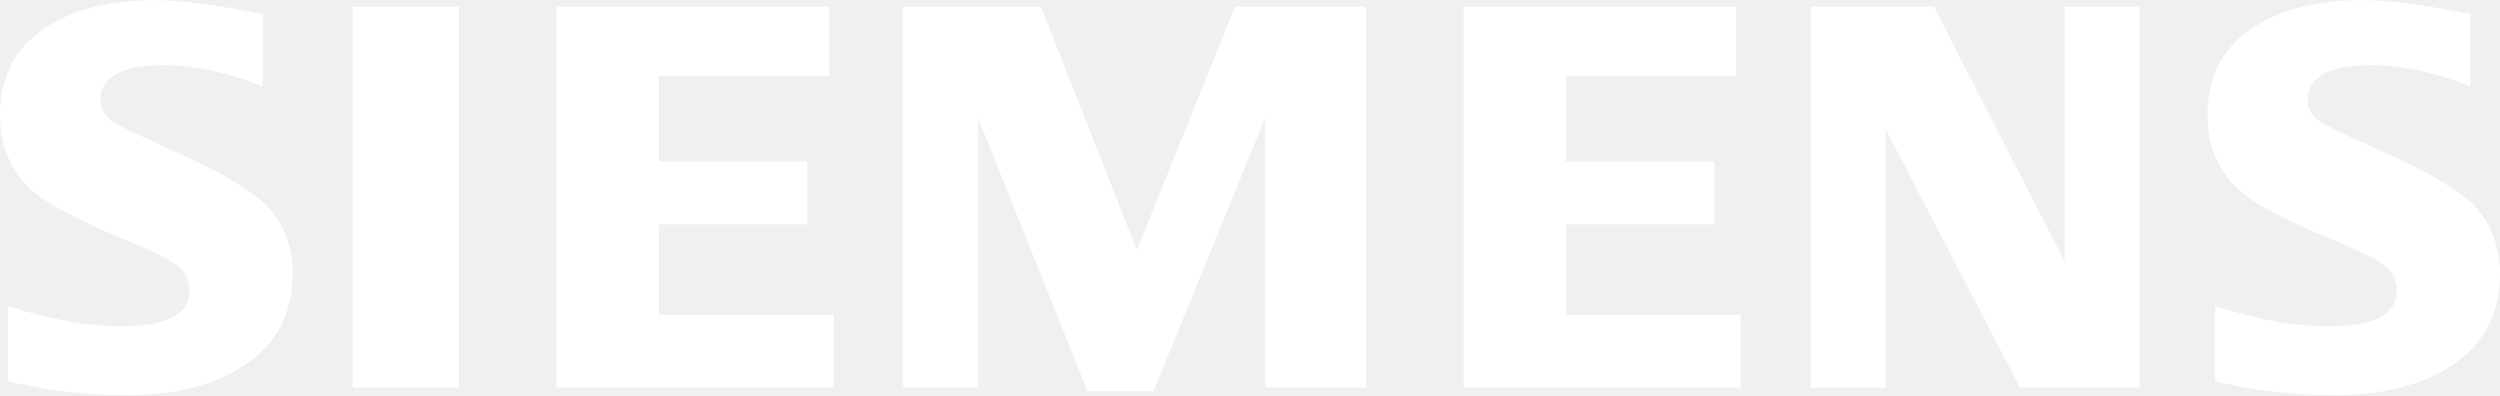
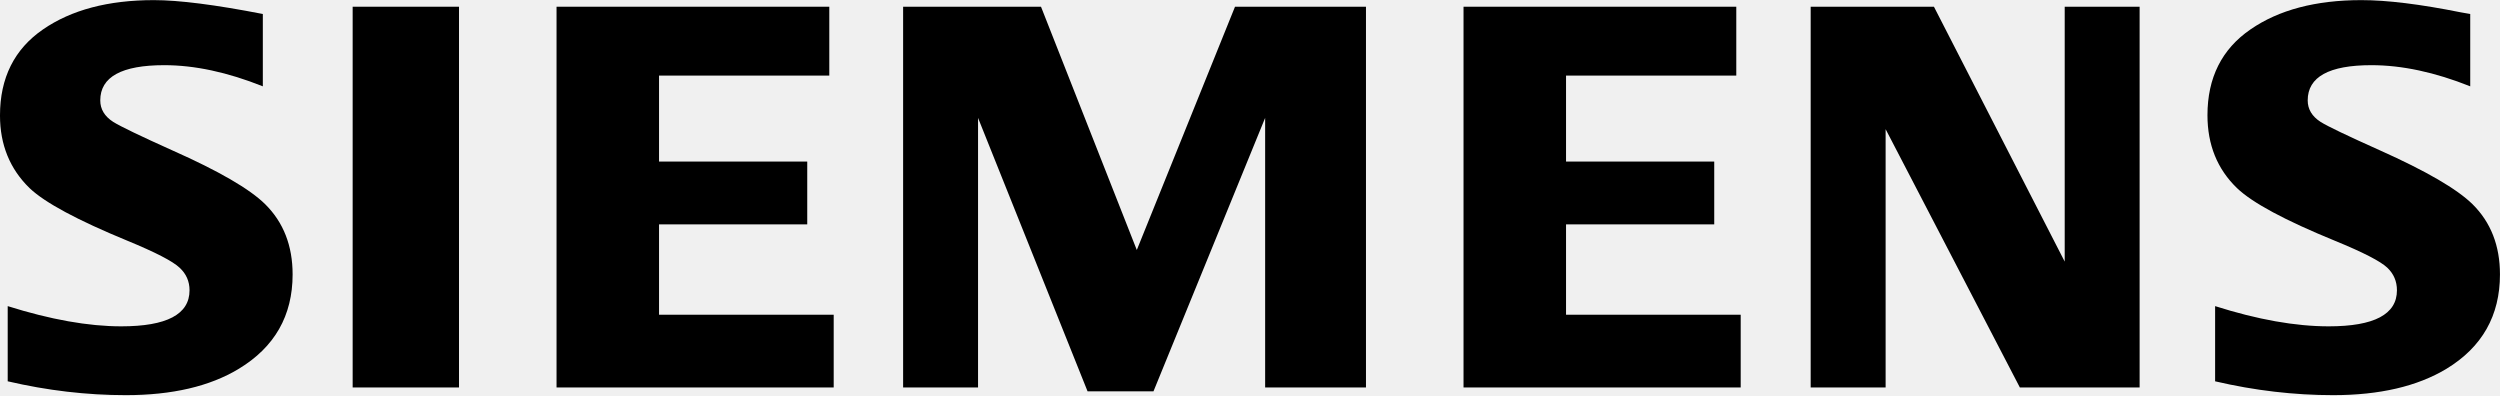
<svg xmlns="http://www.w3.org/2000/svg" version="1.1" id="svg11334" width="253" height="40" viewBox="0 0 253 40" xml:space="preserve">
  <defs id="defs11338">











  </defs>
  <g id="g11340" transform="translate(0,-442)">
    <g id="g13723" transform="matrix(3.085366,0,0,3.085366,-195.718,517.2083)" style="stroke-width:0.324">
-       <path style="clip-rule:evenodd;fill:#ffffff;fill-opacity:1;fill-rule:evenodd;stroke-width:0.324" d="m 63.687,-11.869 v -2.466 c 1.404,0.442 2.646,0.663 3.726,0.663 1.492,0 2.238,-0.394 2.238,-1.182 0,-0.294 -0.109,-0.541 -0.326,-0.741 -0.223,-0.212 -0.793,-0.506 -1.708,-0.883 -1.643,-0.676 -2.715,-1.252 -3.214,-1.729 -0.646,-0.629 -0.969,-1.423 -0.969,-2.381 0,-1.235 0.471,-2.176 1.411,-2.823 0.93,-0.641 2.142,-0.961 3.636,-0.961 0.823,0 2.015,0.152 3.574,0.455 v 2.373 c -1.16,-0.463 -2.236,-0.694 -3.231,-0.694 -1.401,0 -2.101,0.385 -2.101,1.155 0,0.288 0.141,0.523 0.424,0.705 0.235,0.147 0.882,0.459 1.941,0.935 1.524,0.677 2.538,1.265 3.044,1.765 0.6,0.594 0.9,1.362 0.9,2.303 0,1.353 -0.589,2.385 -1.765,3.096 -0.953,0.577 -2.189,0.864 -3.706,0.864 -1.282,0 -2.573,-0.151 -3.873,-0.454 z" id="path11370" />
-       <polygon style="clip-rule:evenodd;fill:#ffffff;fill-opacity:1;fill-rule:evenodd;stroke-width:3.953" points="183.603,155.001 141.063,155.001 141.063,2.704 183.603,2.704 " id="polygon11372" transform="matrix(0.082,0,0,0.082,63.43428,-24.37708)" />
-       <polygon style="clip-rule:evenodd;fill:#ffffff;fill-opacity:1;fill-rule:evenodd;stroke-width:3.953" points="331.721,30.25 263.616,30.25 263.616,64.639 322.898,64.639 322.898,89.765 263.616,89.765 263.616,125.906 333.476,125.906 333.476,155.001 222.616,155.001 222.616,2.704 331.721,2.704 " id="polygon11374" transform="matrix(0.082,0,0,0.082,63.43428,-24.37708)" />
-       <polygon style="clip-rule:evenodd;fill:#ffffff;fill-opacity:1;fill-rule:evenodd;stroke-width:3.953" points="435.023,156.547 391.219,47.171 391.219,155.001 361.247,155.001 361.247,2.704 416.402,2.704 454.721,100.015 494.001,2.704 546.39,2.704 546.39,155.001 506.056,155.001 506.056,47.171 461.392,156.547 " id="polygon11376" transform="matrix(0.082,0,0,0.082,63.43428,-24.37708)" />
-       <polygon style="clip-rule:evenodd;fill:#ffffff;fill-opacity:1;fill-rule:evenodd;stroke-width:3.953" points="694.514,30.25 626.415,30.25 626.415,64.639 685.695,64.639 685.695,89.765 626.415,89.765 626.415,125.906 696.28,125.906 696.28,155.001 585.411,155.001 585.411,2.704 694.514,2.704 " id="polygon11378" transform="matrix(0.082,0,0,0.082,63.43428,-24.37708)" />
-       <polygon style="clip-rule:evenodd;fill:#ffffff;fill-opacity:1;fill-rule:evenodd;stroke-width:3.953" points="855.847,2.704 855.847,155.001 807.943,155.001 754.247,51.678 754.247,155.001 724.271,155.001 724.271,2.704 773.575,2.704 825.883,104.655 825.883,2.704 " id="polygon11380" transform="matrix(0.082,0,0,0.082,63.43428,-24.37708)" />
-       <path style="clip-rule:evenodd;fill:#ffffff;fill-opacity:1;fill-rule:evenodd;stroke-width:0.324" d="m 136.09,-11.869 v -2.466 c 1.392,0.442 2.634,0.663 3.727,0.663 1.492,0 2.237,-0.394 2.237,-1.182 0,-0.294 -0.106,-0.541 -0.316,-0.741 -0.224,-0.212 -0.796,-0.506 -1.717,-0.883 -1.639,-0.67 -2.711,-1.246 -3.214,-1.729 -0.646,-0.624 -0.968,-1.42 -0.968,-2.39 0,-1.229 0.47,-2.167 1.411,-2.814 0.929,-0.641 2.142,-0.961 3.636,-0.961 0.84,0 1.929,0.133 3.264,0.401 l 0.308,0.054 v 2.373 c -1.16,-0.463 -2.24,-0.694 -3.24,-0.694 -1.395,0 -2.091,0.385 -2.091,1.155 0,0.288 0.14,0.523 0.422,0.705 0.224,0.142 0.874,0.453 1.95,0.935 1.512,0.677 2.525,1.265 3.034,1.765 0.601,0.594 0.9,1.362 0.9,2.303 0,1.353 -0.585,2.385 -1.755,3.096 -0.959,0.577 -2.197,0.864 -3.715,0.864 -1.283,8.2e-5 -2.575,-0.151 -3.874,-0.454 z" id="path11382" />
+       <path style="clip-rule:evenodd;fill:#000000;fill-opacity:1;fill-rule:evenodd;stroke-width:0.324" d="m 63.687,-11.869 v -2.466 c 1.404,0.442 2.646,0.663 3.726,0.663 1.492,0 2.238,-0.394 2.238,-1.182 0,-0.294 -0.109,-0.541 -0.326,-0.741 -0.223,-0.212 -0.793,-0.506 -1.708,-0.883 -1.643,-0.676 -2.715,-1.252 -3.214,-1.729 -0.646,-0.629 -0.969,-1.423 -0.969,-2.381 0,-1.235 0.471,-2.176 1.411,-2.823 0.93,-0.641 2.142,-0.961 3.636,-0.961 0.823,0 2.015,0.152 3.574,0.455 v 2.373 c -1.16,-0.463 -2.236,-0.694 -3.231,-0.694 -1.401,0 -2.101,0.385 -2.101,1.155 0,0.288 0.141,0.523 0.424,0.705 0.235,0.147 0.882,0.459 1.941,0.935 1.524,0.677 2.538,1.265 3.044,1.765 0.6,0.594 0.9,1.362 0.9,2.303 0,1.353 -0.589,2.385 -1.765,3.096 -0.953,0.577 -2.189,0.864 -3.706,0.864 -1.282,0 -2.573,-0.151 -3.873,-0.454 z" id="path11370" />
+       <polygon style="clip-rule:evenodd;fill:#000000;fill-opacity:1;fill-rule:evenodd;stroke-width:3.953" points="183.603,155.001 141.063,155.001 141.063,2.704 183.603,2.704 " id="polygon11372" transform="matrix(0.082,0,0,0.082,63.43428,-24.37708)" />
+       <polygon style="clip-rule:evenodd;fill:#000000;fill-opacity:1;fill-rule:evenodd;stroke-width:3.953" points="331.721,30.25 263.616,30.25 263.616,64.639 322.898,64.639 322.898,89.765 263.616,89.765 263.616,125.906 333.476,125.906 333.476,155.001 222.616,155.001 222.616,2.704 331.721,2.704 " id="polygon11374" transform="matrix(0.082,0,0,0.082,63.43428,-24.37708)" />
+       <polygon style="clip-rule:evenodd;fill:#000000;fill-opacity:1;fill-rule:evenodd;stroke-width:3.953" points="435.023,156.547 391.219,47.171 391.219,155.001 361.247,155.001 361.247,2.704 416.402,2.704 454.721,100.015 494.001,2.704 546.39,2.704 546.39,155.001 506.056,155.001 506.056,47.171 461.392,156.547 " id="polygon11376" transform="matrix(0.082,0,0,0.082,63.43428,-24.37708)" />
+       <polygon style="clip-rule:evenodd;fill:#000000;fill-opacity:1;fill-rule:evenodd;stroke-width:3.953" points="694.514,30.25 626.415,30.25 626.415,64.639 685.695,64.639 685.695,89.765 626.415,89.765 626.415,125.906 696.28,125.906 696.28,155.001 585.411,155.001 585.411,2.704 694.514,2.704 " id="polygon11378" transform="matrix(0.082,0,0,0.082,63.43428,-24.37708)" />
+       <polygon style="clip-rule:evenodd;fill:#000000;fill-opacity:1;fill-rule:evenodd;stroke-width:3.953" points="855.847,2.704 855.847,155.001 807.943,155.001 754.247,51.678 754.247,155.001 724.271,155.001 724.271,2.704 773.575,2.704 825.883,104.655 825.883,2.704 " id="polygon11380" transform="matrix(0.082,0,0,0.082,63.43428,-24.37708)" />
+       <path style="clip-rule:evenodd;fill:#000000;fill-opacity:1;fill-rule:evenodd;stroke-width:0.324" d="m 136.09,-11.869 v -2.466 c 1.392,0.442 2.634,0.663 3.727,0.663 1.492,0 2.237,-0.394 2.237,-1.182 0,-0.294 -0.106,-0.541 -0.316,-0.741 -0.224,-0.212 -0.796,-0.506 -1.717,-0.883 -1.639,-0.67 -2.711,-1.246 -3.214,-1.729 -0.646,-0.624 -0.968,-1.42 -0.968,-2.39 0,-1.229 0.47,-2.167 1.411,-2.814 0.929,-0.641 2.142,-0.961 3.636,-0.961 0.84,0 1.929,0.133 3.264,0.401 l 0.308,0.054 v 2.373 c -1.16,-0.463 -2.24,-0.694 -3.24,-0.694 -1.395,0 -2.091,0.385 -2.091,1.155 0,0.288 0.14,0.523 0.422,0.705 0.224,0.142 0.874,0.453 1.95,0.935 1.512,0.677 2.525,1.265 3.034,1.765 0.601,0.594 0.9,1.362 0.9,2.303 0,1.353 -0.585,2.385 -1.755,3.096 -0.959,0.577 -2.197,0.864 -3.715,0.864 -1.283,8.2e-5 -2.575,-0.151 -3.874,-0.454 z" id="path11382" />
    </g>
  </g>
</svg>
